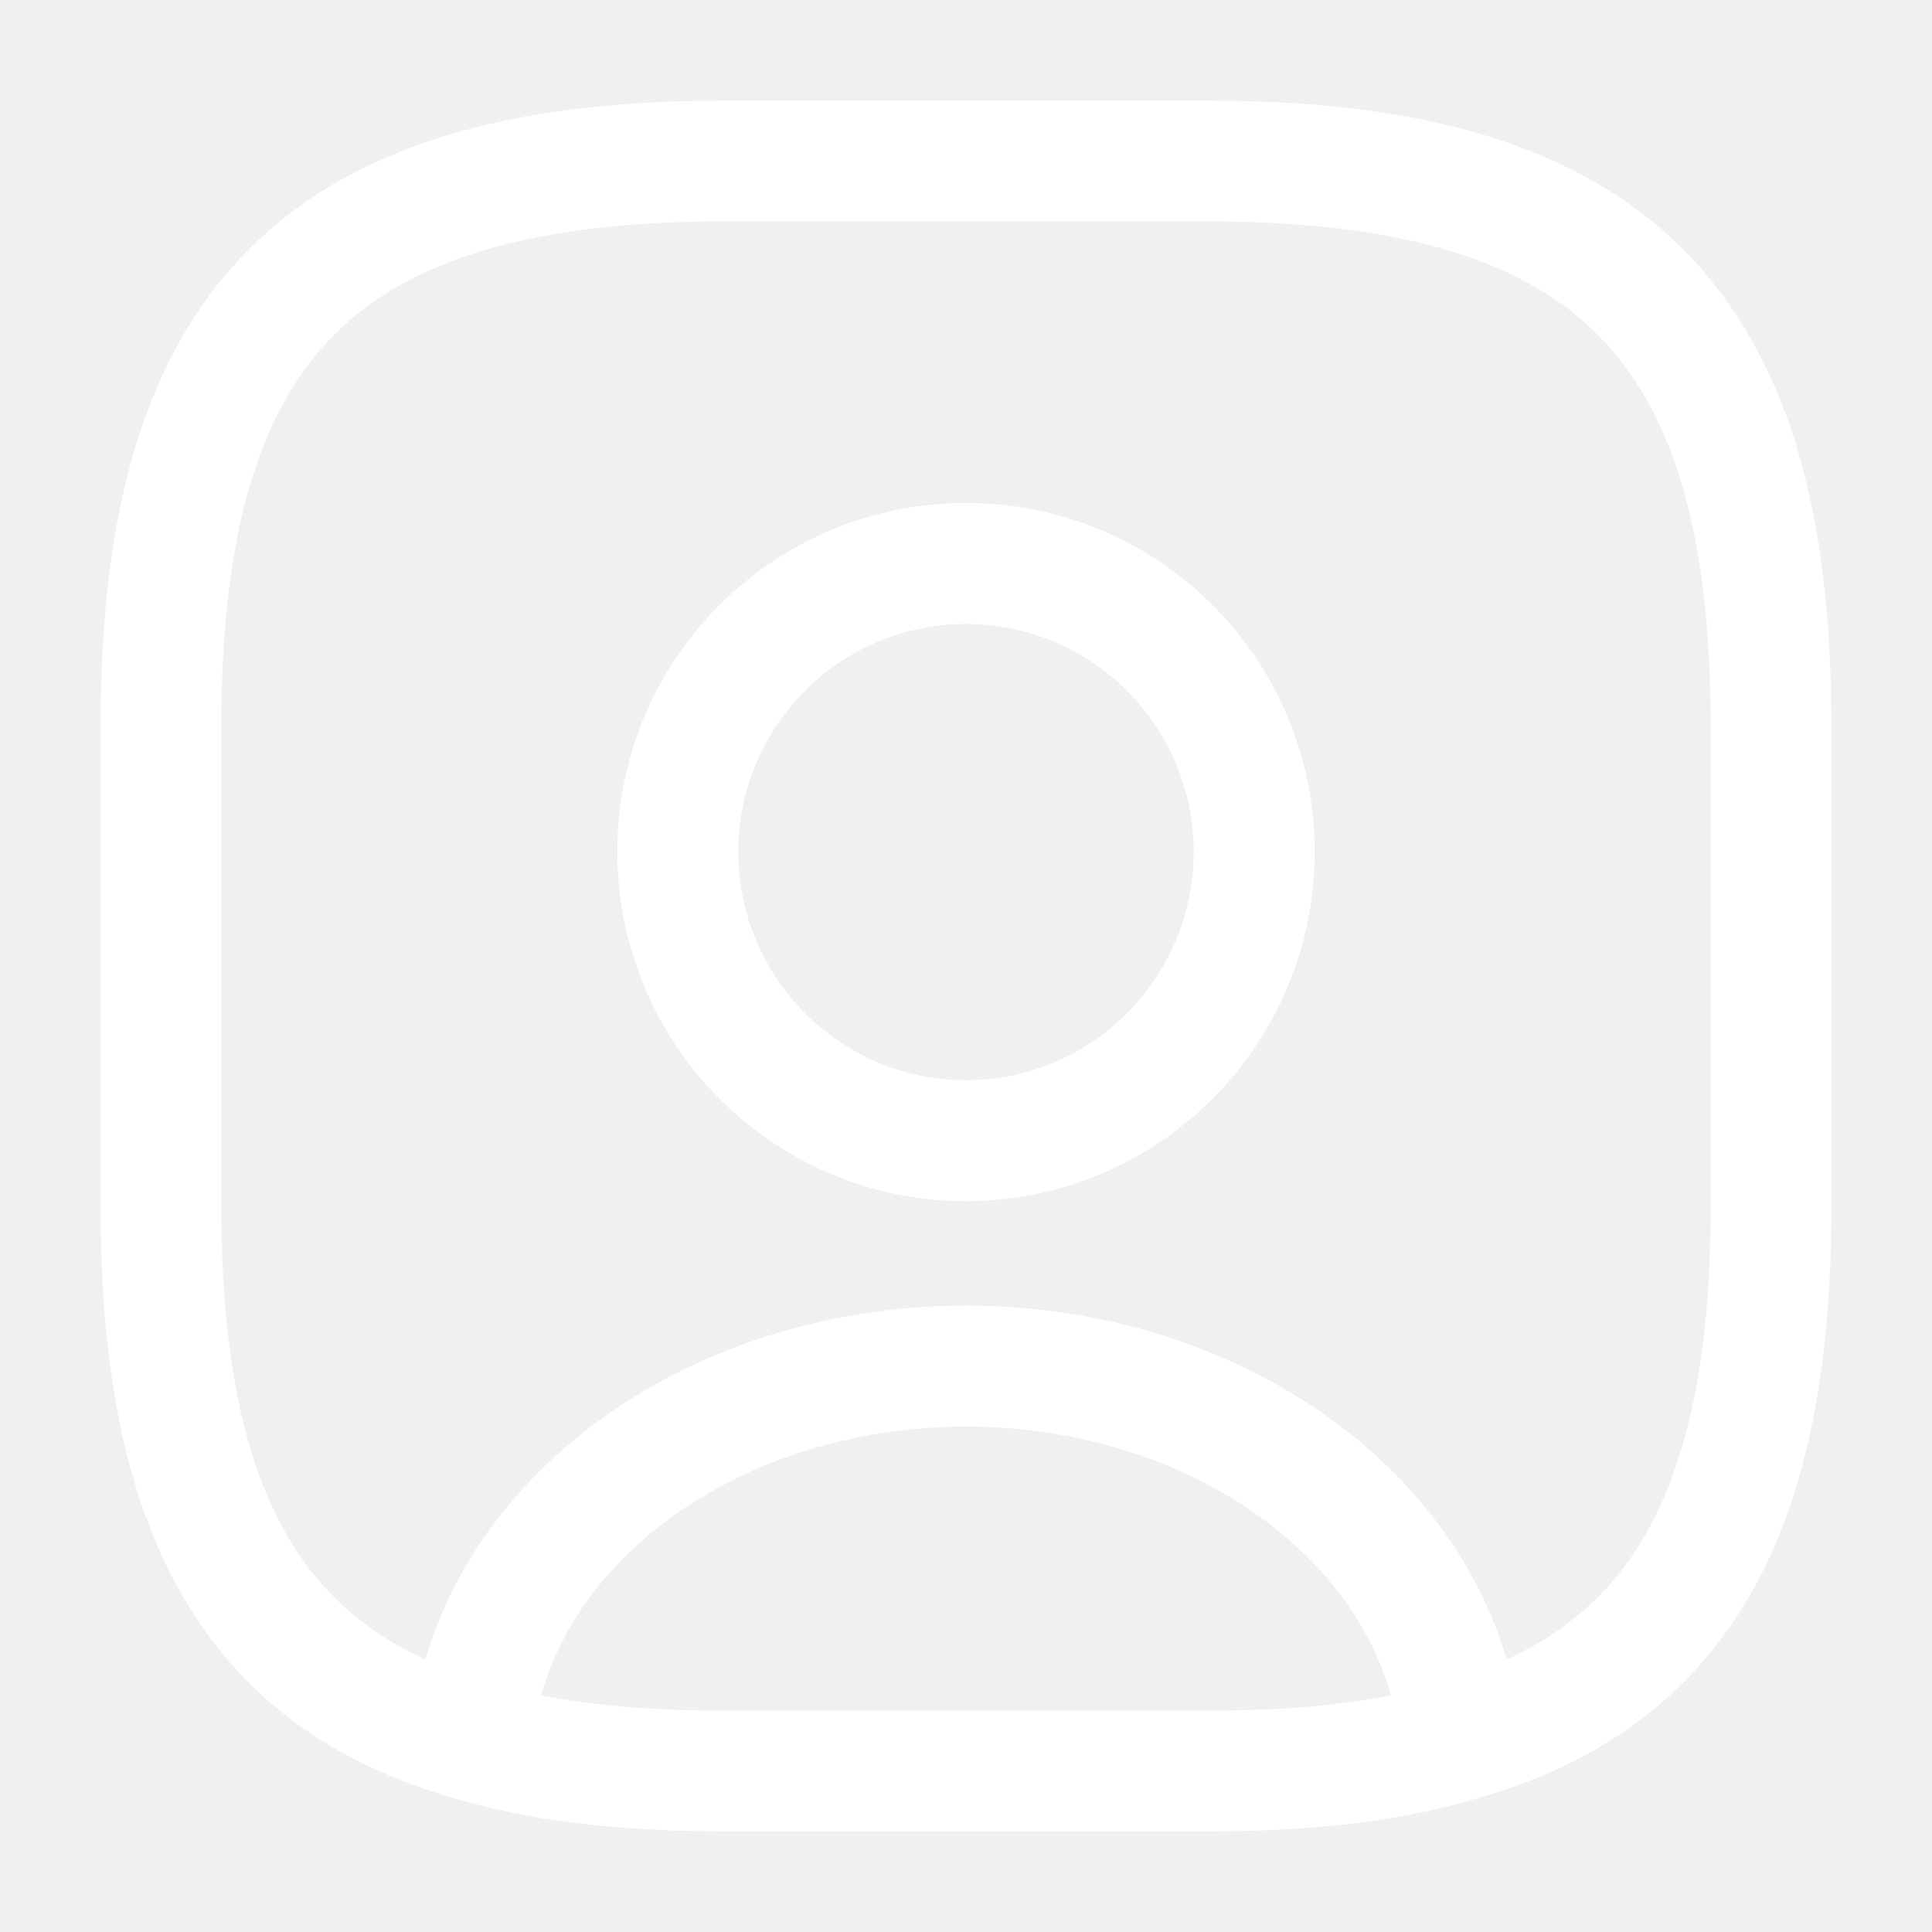
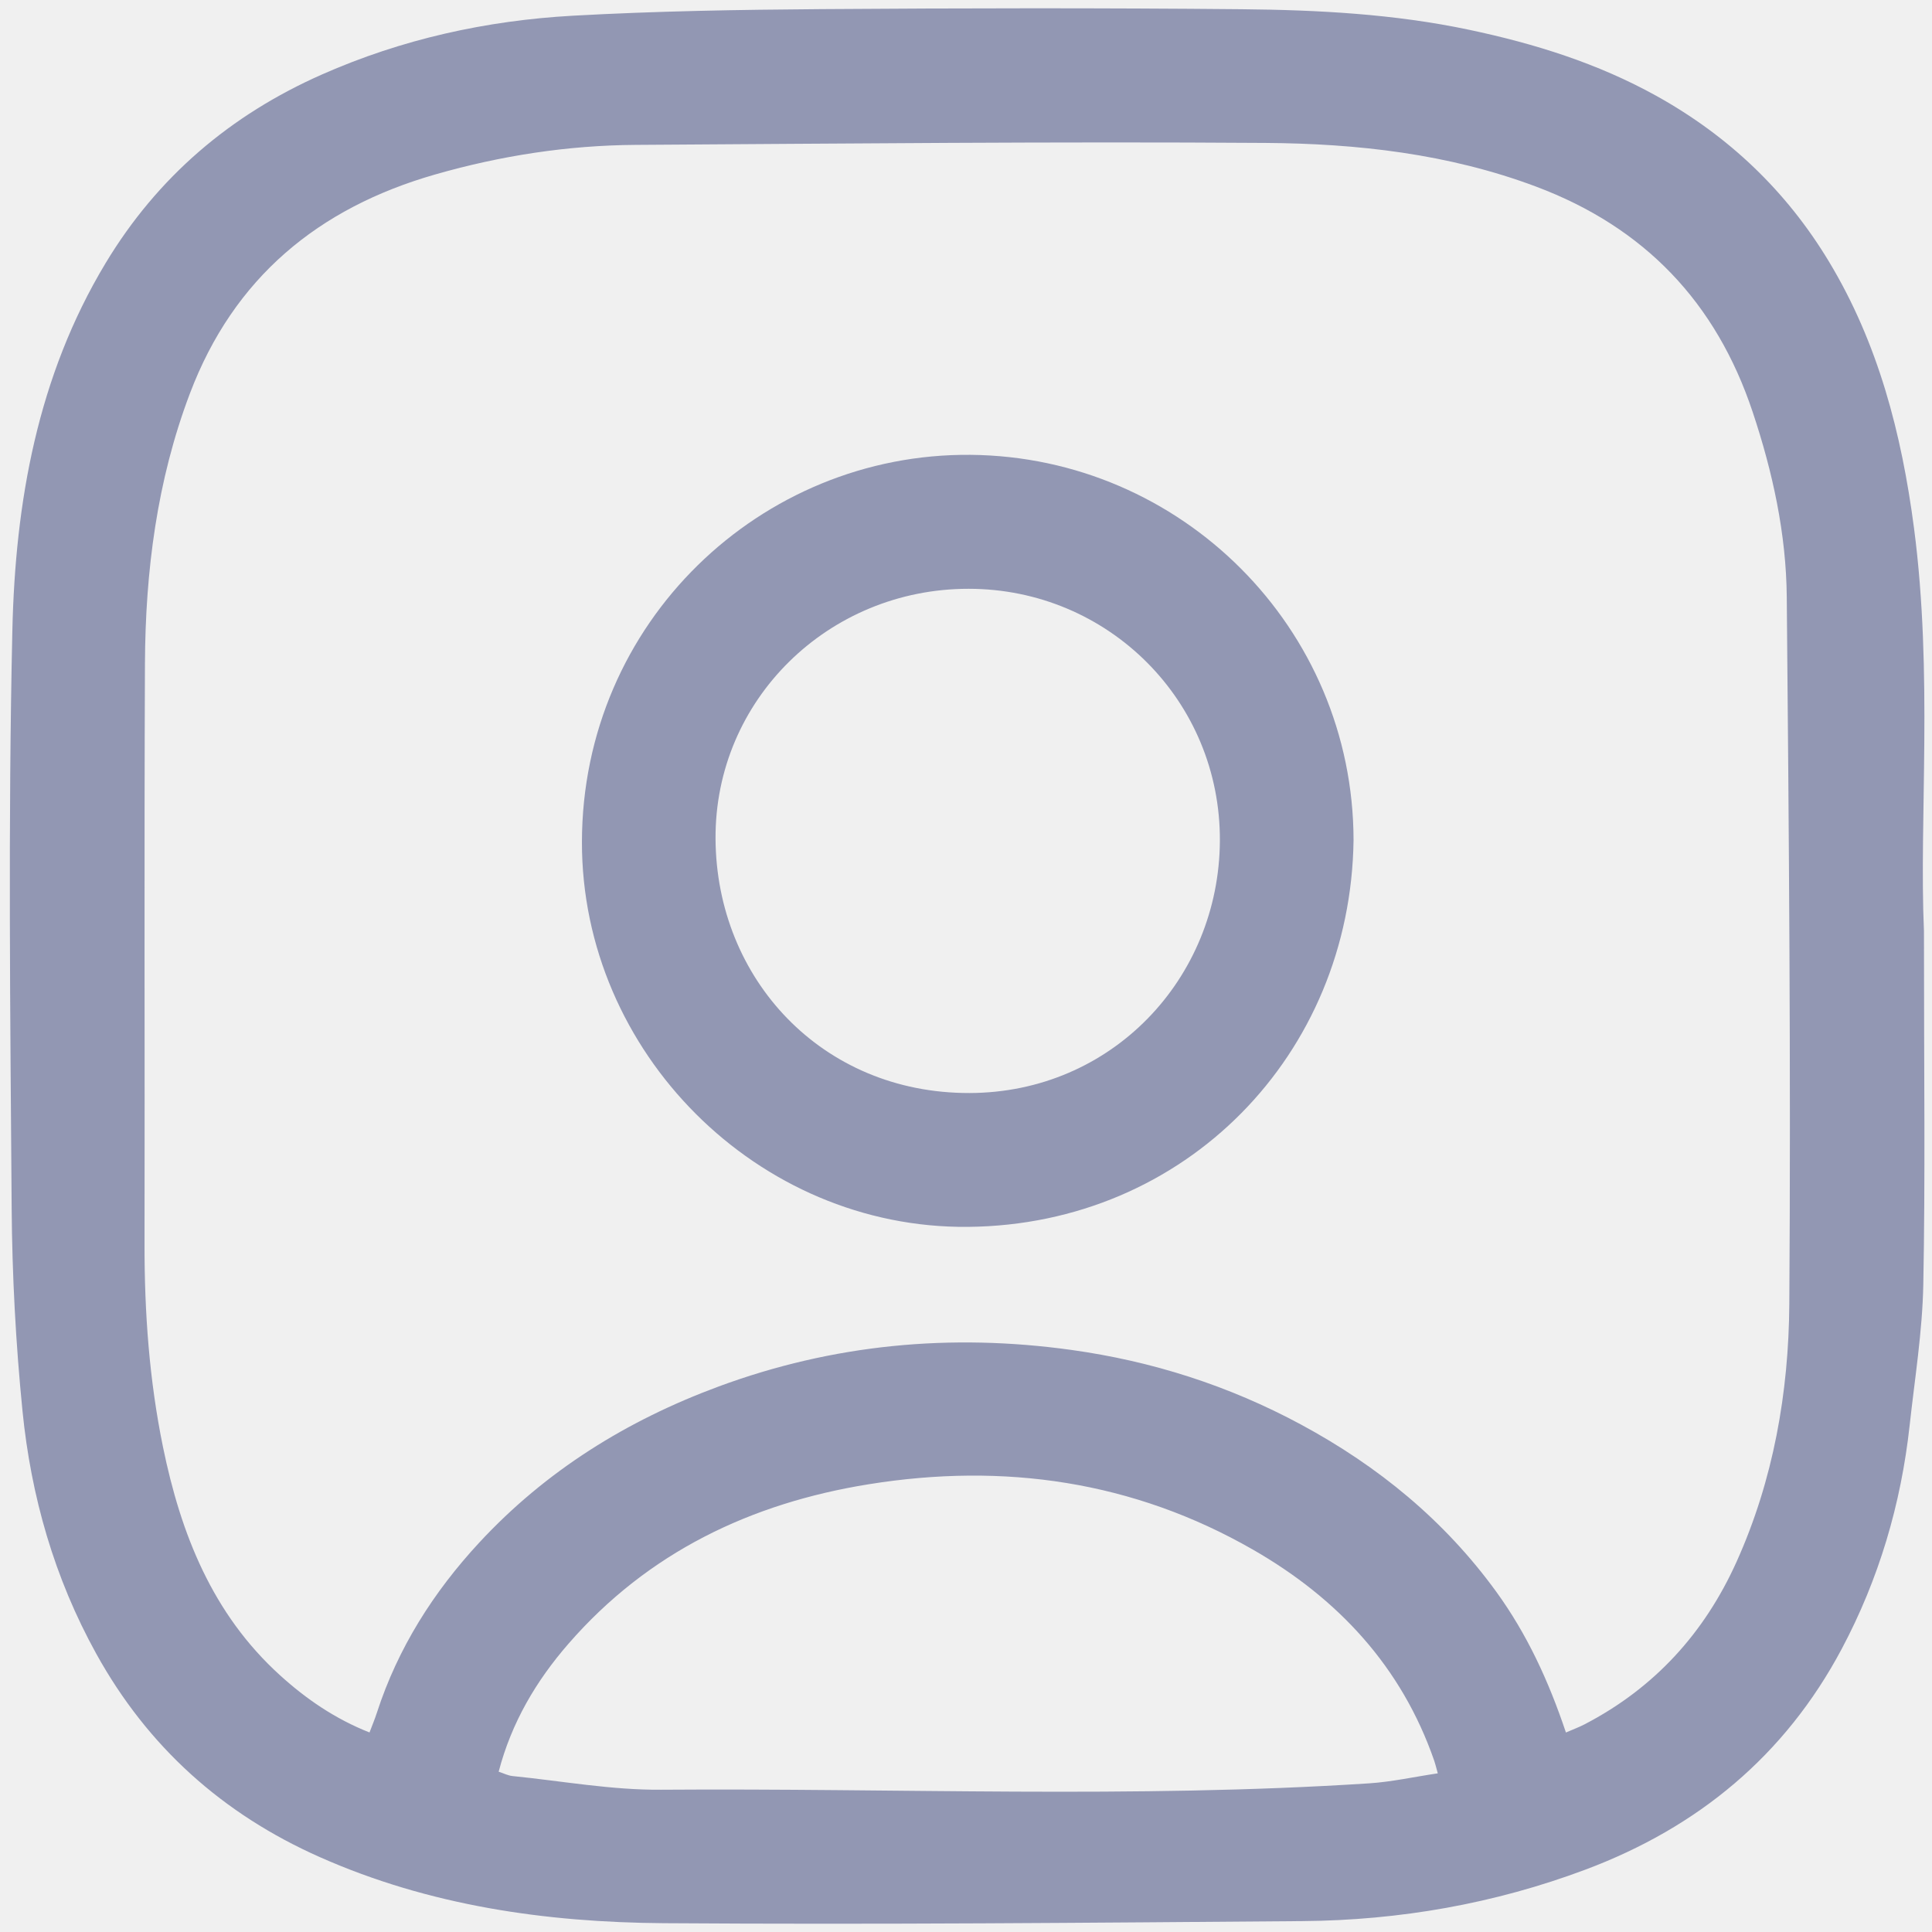
- <svg xmlns="http://www.w3.org/2000/svg" width="24" height="24" viewBox="0 0 24 24" fill="none">
-   <path d="M15.001 22.75H9.001C7.681 22.75 6.581 22.62 5.651 22.34C5.311 22.24 5.091 21.91 5.111 21.56C5.361 18.57 8.391 16.22 12.001 16.22C15.611 16.22 18.631 18.56 18.891 21.56C18.921 21.92 18.701 22.24 18.351 22.34C17.421 22.62 16.321 22.75 15.001 22.75ZM6.721 21.06C7.381 21.19 8.131 21.25 9.001 21.25H15.001C15.871 21.25 16.621 21.19 17.281 21.06C16.751 19.14 14.561 17.72 12.001 17.72C9.441 17.72 7.251 19.14 6.721 21.06Z" fill="white" />
-   <path d="M15 2H9C4 2 2 4 2 9V15C2 18.78 3.14 20.85 5.86 21.62C6.08 19.02 8.75 16.97 12 16.97C15.25 16.97 17.92 19.02 18.14 21.62C20.86 20.85 22 18.78 22 15V9C22 4 20 2 15 2ZM12 14.17C10.02 14.17 8.42 12.56 8.42 10.58C8.42 8.6 10.02 7 12 7C13.98 7 15.58 8.6 15.58 10.58C15.58 12.56 13.98 14.17 12 14.17Z" stroke="white" stroke-width="1.5" stroke-linecap="round" stroke-linejoin="round" />
-   <path d="M12 14.92C9.61 14.92 7.67 12.97 7.67 10.58C7.67 8.19 9.61 6.25 12 6.25C14.39 6.25 16.33 8.19 16.33 10.58C16.33 12.97 14.39 14.92 12 14.92ZM12 7.75C10.44 7.75 9.17 9.02 9.17 10.58C9.17 12.15 10.44 13.42 12 13.42C13.56 13.42 14.83 12.15 14.83 10.58C14.83 9.02 13.56 7.75 12 7.75Z" fill="white" />
+ <svg xmlns="http://www.w3.org/2000/svg" version="1.1" id="Layer_1" fill="#9297B3" width="24px" height="24px" x="0px" y="0px" viewBox="0 0 555 555" style="enable-background:new 0 0 555 555;" xml:space="preserve">
+   <g>
+     <path class="st0" fill="current" d="M-1325.26-198.63c-0.01,35.79-3.17,71.1-16.74,104.7c-16.07,39.79-44.92,66.1-85.19,80.2   c-20.28,7.1-41.25,10.85-62.64,12.27c-9.76,0.65-19.54,0.89-29.31,1.31c-1.32-0.46-2.64-1.31-3.96-1.31   c-54.22-0.07-108.43-0.06-162.65-0.01c-1.23,0-2.47,0.75-3.7,1.16c-16.06-1.45-32.19-2.32-48.15-4.49   c-18.86-2.57-37-8.17-54.11-16.64c-37.9-18.76-61-49.61-72.76-89.63c-5.98-20.36-9.05-41.19-9.96-62.35   c-0.27-6.35-0.39-12.7-0.57-19.06c0.48-1.43,1.38-2.85,1.39-4.28c0.07-49.82,0.11-99.64,0-149.45c-0.01-5.52-0.89-11.03-1.37-16.55   c0.77-37.45,5.56-74.08,23.28-107.84c15.68-29.88,39.8-50.44,70.93-62.97c19.24-7.74,39.28-12.51,59.91-14.03   c18.62-1.37,37.32-2.21,55.98-2.31c51.54-0.28,103.08-0.37,154.61,0.11c29.75,0.27,59.07,4.28,87.14,14.91   c34.68,13.14,60.82,35.74,77,69.47c10.87,22.66,16.45,46.69,18.71,71.53c1.13,12.39,1.43,24.85,2.11,37.28   c-0.19,1.49-0.55,2.98-0.55,4.46c-0.03,49.69-0.03,99.39,0,149.08C-1325.85-201.59-1325.46-200.11-1325.26-198.63z M-1364-375.78   c-1.47-16.35-3.21-32.64-7.56-48.55c-5.04-18.41-12.72-35.42-25.99-49.49c-16.74-17.76-38.05-26.9-61.39-31.73   c-11.79-2.44-23.83-3.69-35.76-5.48c-1.67-0.5-3.33-1.43-5-1.43c-61.41-0.07-122.82-0.05-184.23-0.09c-4.3,0-8.59-0.54-12.89-0.69   c-1.61-0.06-3.65,0.96-4.79,0.29c-3.41-2.01-5.14-0.19-6.9,2.18c-0.8,0.12-1.6,0.23-2.4,0.35c-5.32,0.57-10.64,1.14-15.96,1.72   c-9.75,2.31-19.65,4.13-29.22,7.02c-33.63,10.15-56.88,31.42-68.8,64.84c-8.27,23.18-11.51,47.24-11.73,71.56   c-0.52,56.88-0.25,113.77-0.21,170.66c0.02,22.82,1.98,45.44,7.64,67.65c9.8,38.47,32.32,65.32,70.69,77.88   c23.46,7.68,47.7,10.55,72.16,10.64c61.2,0.22,122.41-0.07,183.62-0.59c20.53-0.18,40.77-3.49,60.35-9.93   c23.42-7.71,43.01-20.66,56.21-42.07c9.98-16.17,15.3-34,18.57-52.55c1.94-1.78,2.83-3.75,1.11-6.18c0.08-0.48,0.16-0.97,0.25-1.45   c0.46-0.54,1.27-1.04,1.33-1.62c1.11-11.04,2.96-22.08,3.02-33.12c0.3-57.37,0.14-114.74,0.14-172.11c0-4.66,0.14-9.32-0.12-13.96   C-1361.98-373.33-1363.27-374.54-1364-375.78z" />
+     <path class="st0" fill="current" d="M-1689.44-0.31c1.23-0.4,2.47-1.15,3.7-1.16c54.22-0.06,108.43-0.06,162.65,0.01c1.32,0,2.64,0.86,3.96,1.31   c-0.63,0.05-1.27,0.15-1.9,0.14c-55.12-0.03-110.24-0.06-165.37-0.11C-1687.41-0.11-1688.43-0.24-1689.44-0.31z" />
+     <path class="st1" fill="current" d="M-1874.98-362.76c0.48,5.52,1.36,11.03,1.37,16.55c0.11,49.82,0.07,99.64,0,149.45c0,1.43-0.9,2.85-1.39,4.28   c-0.04-0.63-0.13-1.27-0.13-1.9c0-55.36,0.01-110.73,0.02-166.09C-1875.1-361.24-1875.02-362-1874.98-362.76z" />
+     <path class="st2" fill="current" d="M-1325.26-198.63c-0.21-1.48-0.6-2.96-0.6-4.44c-0.03-49.69-0.03-99.39,0-149.08c0-1.49,0.36-2.98,0.55-4.46   c0.06,2.29,0.18,4.57,0.18,6.86c0.01,49.36,0.01,98.72,0,148.08C-1325.12-200.66-1325.21-199.64-1325.26-198.63z" />
+     <path class="st0" fill="current" d="M-1366.27-151.23c0.49-6.05,1.05-12.09,1.45-18.15c0.54-8.22,1.32-16.46,1.34-24.69   c0.11-55.11,0.05-110.22,0-165.33c-0.01-5.46-0.33-10.93-0.51-16.39c0.73,1.24,2.02,2.45,2.09,3.73c0.26,4.64,0.12,9.31,0.12,13.96   c0,57.37,0.16,114.74-0.14,172.11c-0.06,11.05-1.91,22.09-3.02,33.12C-1365-152.27-1365.81-151.77-1366.27-151.23z" />
+     <path class="st0" fill="current" d="M-1494.71-511.02c-24.39-0.24-48.78-0.62-73.17-0.69c-39.78-0.11-79.57-0.05-119.35,0.05   c-7.1,0.02-14.2,0.59-21.3,0.91c1.77-2.38,3.5-4.2,6.9-2.19c1.14,0.67,3.17-0.35,4.79-0.29c4.3,0.15,8.6,0.68,12.89,0.69   c61.41,0.05,122.82,0.02,184.23,0.09C-1498.04-512.45-1496.37-511.52-1494.71-511.02z" />
+     <path class="st3" fill="current" d="M-1710.93-510.41c-5.32,0.57-10.64,1.14-15.96,1.72C-1721.57-509.27-1716.25-509.84-1710.93-510.41z" />
+     <path class="st4" fill="current" d="M-1367.63-143.59c0.37-2.06,0.74-4.12,1.11-6.18C-1364.8-147.34-1365.69-145.37-1367.63-143.59z" />
+     <path class="st0" fill="current" d="M-1440.5-319.4c0.23,70.93-43.52,123.17-103.5,133.95c-14.4,2.59-28.81,2.82-43.22,0.02   c-3.2-0.62-5.59-0.07-8.12,2.48c-18.44,18.61-36.96,37.15-55.73,55.43c-10.19,9.93-22.8,13.47-36.84,11.77   c-10.22-1.24-20.41-2.68-30.6-4.09c-18.92-2.62-35.26-19.69-37.32-38.66c-1.03-9.47-2.6-18.88-3.7-28.34   c-1.8-15.39,2.9-28.69,13.75-39.65c17.63-17.81,35.38-35.5,53.19-53.13c2.5-2.47,3.26-4.72,2.75-8.34   c-6.86-48.54,8.27-88.89,46.4-119.86c23.96-19.46,52.08-28.17,82.8-26.56c41.29,2.17,74.27,20.43,98.18,54.28   C-1447.5-358.89-1440.68-334.96-1440.5-319.4z M-1640.32-192.4c1.91-1.64,2.93-2.41,3.82-3.3c7.76-7.71,15.69-15.27,23.18-23.24   c6.77-7.2,14.32-9.1,23.8-6.21c12.19,3.72,24.72,4.28,37.35,2.2c54.91-9.02,87.61-66.01,67.6-117.86   c-14.49-37.54-54.24-60.6-94.22-54.65c-52.21,7.77-85.56,59.11-71.29,110.01c2.64,9.42,0.75,16.96-6.3,23.88   c-20.6,20.24-40.89,40.81-61.37,61.18c-2.6,2.59-4.26,5.36-3.76,9.11c1.24,9.32,2.43,18.64,3.82,27.93   c0.52,3.51,2.8,5.52,6.43,5.98c7.43,0.93,14.83,2.13,22.28,2.87c3.57,0.36,7.99,1.21,10.66-0.41c4.28-2.59,7.42-7.06,11.74-11.44   c-2.91-2.58-5.7-4.81-8.21-7.31c-8-7.97-8.02-19.82-0.15-27.61c7.65-7.57,19.5-7.31,27.3,0.68   C-1645.14-198.03-1642.89-195.28-1640.32-192.4z" />
+     <path class="st0" fill="current" d="M-1538.89-308.3c0,14.15-11.29,25.54-25.37,25.6c-14.13,0.06-25.92-11.61-25.91-25.63   c0.01-14.22,11.47-25.46,25.95-25.46C-1550.08-333.81-1538.89-322.53-1538.89-308.3z" />
+   </g>
+   <g>
+     <g>
+       <path class="st0" fill="current" d="M-1883.34,170.47c12.32-43.42,37.66-75.68,79.87-93.7c22.75-9.71,46.59-14.41,71.08-16.46    c2.22-0.19,4.43-0.47,6.65-0.7c1.13,0.28,2.26,0.79,3.4,0.79c9.06,0.07,18.13,0.04,27.19,0.04c53.88,0,107.76,0,161.65,0.01    c1.55,0,3.11,0.18,4.65,0.12c6.25-0.24,12.49-0.55,18.74-0.83c27.46,2.16,54.26,7.13,79.52,18.67    c36.46,16.65,60.3,44.67,72.99,82.26c3.78,11.2,5.85,22.98,8.7,34.49c0.26,4.79,0.52,9.59,0.83,14.38c0.01,0.12,0.61,0.2,0.93,0.3    c0.05,0.67,0.1,1.34,0.14,2.01c-1.55,2.39-2.45,4.68,0.99,6.29c0.01,1.02,0.02,2.04,0.02,3.07c-0.08,4.88-0.31,9.77-0.14,14.64    c0.05,1.38,1.26,2.73,1.95,4.09c0.01,0.69,0.02,1.38,0.03,2.07c-2.82,2.99-2.78,10.66,0.08,13.49    c0.05,40.52,0.13,81.04,0.14,121.56c0.01,14.48-0.12,28.96-0.18,43.45c-0.52,2.39-3.41,4.76-0.06,7.19    c-0.02,0.72-0.05,1.44-0.07,2.16c-0.1,0.09-0.29,0.18-0.28,0.25c0.03,0.23,0.14,0.44,0.21,0.66    c-1.39,29.03-5.43,57.55-16.46,84.71c-17.48,43.03-49.67,69.33-93.55,82.35c-20.9,6.2-42.31,9.27-64.05,10.23    c-2.38,0.04-4.76,0.08-7.15,0.12c-3.8,0.05-7.61,0.09-11.41,0.14c-1.78-0.37-3.56-1.06-5.34-1.06    c-52.82-0.06-105.64-0.06-158.47,0c-1.79,0-3.57,0.66-5.36,1.01c-38.17-0.27-75.32-5.43-109.59-23.61    c-35.72-18.95-56.63-49.5-67.71-87.57c-0.24-0.81-0.16-1.71-0.23-2.57c-1.75-9.87-3.47-19.75-5.3-29.6    c-0.13-0.71-1.07-1.26-1.64-1.89c-0.12-1.72-0.24-3.43-0.36-5.15c0.06-3.57,0.45-7.18,0.11-10.72c-0.46-4.77-1.49-9.49-2.27-14.23    c-0.21-2.45-0.41-4.91-0.62-7.36c0.29-1.99,0.83-3.98,0.83-5.97c0.05-57.81,0.02-115.62,0.1-173.42c0-2.47,1.15-4.92,1.34-7.41    c0.39-5.19,2.68-10.58-1.18-15.46c0.09-1.04,0.18-2.07,0.27-3.11c0.16-0.7,0.33-1.4,0.49-2.1c0.05-1.03,0.09-2.05,0.14-3.08    c1.36-4,3.14-7.9,3.98-12.01c1.63-8,2.82-16.1,4.01-24.19C-1883.34,176.1-1883.46,173.27-1883.34,170.47z M-1855.38,231.66    c-0.05,1.37-0.1,2.74-0.15,4.11c-0.02,1.04-0.03,2.09-0.05,3.13c-0.67,1.36-1.92,2.71-1.92,4.07c-0.1,60.57-0.09,121.14,0,181.71    c0,1.36,1.24,2.72,1.9,4.08c0.05,2.07,0.1,4.14,0.16,6.2c-0.37,1.26-1.13,2.54-1.04,3.76c0.55,7.45,1.23,14.89,2.06,22.32    c0.12,1.06,1.28,2,1.96,3c-0.02,0.7-0.04,1.41-0.07,2.11c-2.45,3.59,0.24,5.82,2.18,8.25c0.06,0.55,0.11,1.1,0.17,1.66    c0,5.01-0.57,10.19,3.97,13.9c0.48,1.29,0.99,2.57,1.44,3.88c10.71,30.59,30.57,52.29,61.2,63.95    c25.27,9.62,51.72,12.48,78.27,12.67c61.01,0.45,122.04-0.18,183.06-0.6c19.4-0.13,38.51-3.03,57.17-8.39    c33.25-9.56,57.34-29.5,69.92-62.31c8.82-23.01,12.44-47.05,12.62-71.47c0.43-59.14,0.26-118.28,0.23-177.41    c-0.01-23.2-2.08-46.17-8.35-68.63c-10.19-36.55-32.25-61.81-68.85-73.92c-23.07-7.63-46.84-10.49-70.84-10.71    c-56.02-0.52-112.05-0.3-168.08-0.2c-24.03,0.04-47.9,1.95-71.24,8.22c-21.65,5.82-40.82,15.85-55.48,33.24    c-16.51,19.58-23.43,43.11-27.22,67.8C-1853.66,214.57-1854.39,223.14-1855.38,231.66z M-1887.72,437.94    c0.55-0.03,1.1-0.07,1.65-0.1c0.16-1.91,0.46-3.83,0.46-5.74c0.02-56.53,0.04-113.06-0.07-169.59c0-2.19-1.38-4.39-2.11-6.58    c-0.65,2.28-1.86,4.56-1.86,6.84c-0.11,48.92-0.13,97.85-0.04,146.77c0.02,8.6,0.63,17.2,1.04,25.8    C-1888.6,436.22-1888.04,437.07-1887.72,437.94z" />
+       <path class="st5" fill="current" d="M-1510.12,59.75c-6.25,0.28-12.49,0.59-18.74,0.83c-1.55,0.06-3.1-0.12-4.65-0.12    c-53.88-0.01-107.76-0.01-161.65-0.01c-9.06,0-18.13,0.03-27.19-0.04c-1.14-0.01-2.27-0.52-3.4-0.79    c10.35-0.4,20.7-1.14,31.04-1.15c54.47-0.09,108.94-0.05,163.41,0.08C-1524.23,58.55-1517.17,59.33-1510.12,59.75z" />
+       <path class="st6" fill="current" d="M-1892.64,223.34c3.86,4.88,1.58,10.27,1.18,15.46c-0.19,2.49-1.33,4.94-1.34,7.41    c-0.08,57.81-0.05,115.62-0.1,173.42c0,1.99-0.54,3.98-0.83,5.97c-0.07-7.07-0.19-14.14-0.19-21.21    c-0.01-52.79-0.04-105.58,0.07-158.36C-1893.83,238.47-1893.06,230.9-1892.64,223.34z" />
+       <path class="st7" fill="current" d="M-1706.1,608.29c1.79-0.35,3.57-1.01,5.36-1.01c52.82-0.05,105.64-0.06,158.47,0c1.78,0,3.56,0.69,5.34,1.06    c-41.9,0.06-83.81,0.14-125.72,0.16C-1677.14,608.5-1691.62,608.36-1706.1,608.29z" />
+       <path class="st8" fill="current" d="M-1883.34,170.47c-0.12,2.8,0,5.63-0.4,8.38c-1.19,8.09-2.38,16.19-4.01,24.19    c-0.84,4.1-2.62,8.01-3.98,12.01C-1888.94,200.19-1886.14,185.33-1883.34,170.47z" />
+       <path class="st6" fill="current" d="M-1890.58,463.05c0.56,0.62,1.51,1.18,1.64,1.89c1.83,9.85,3.55,19.73,5.3,29.6    C-1885.95,484.05-1888.27,473.55-1890.58,463.05z" />
+       <path class="st6" fill="current" d="M-1893.1,432.97c0.78,4.74,1.81,9.46,2.27,14.23c0.34,3.53-0.05,7.14-0.11,10.72    C-1891.66,449.59-1892.38,441.28-1893.1,432.97z" />
+       <path class="st9" fill="current" d="M-1344.18,239.95c-0.68-1.36-1.9-2.71-1.95-4.09c-0.17-4.87,0.06-9.76,0.14-14.64    C-1345.38,227.46-1344.78,233.7-1344.18,239.95z" />
+       <path class="st9" fill="current" d="M-1344.07,255.5c-2.85-2.83-2.9-10.49-0.08-13.49C-1344.12,246.51-1344.09,251.01-1344.07,255.5z" />
+       <path class="st9" fill="current" d="M-1347.15,209.85c-0.32-0.1-0.93-0.18-0.93-0.3c-0.31-4.79-0.57-9.58-0.83-14.38    C-1348.32,200.07-1347.73,204.96-1347.15,209.85z" />
+       <path class="st9" fill="current" d="M-1346.01,218.15c-3.45-1.6-2.54-3.89-0.99-6.29C-1346.67,213.96-1346.34,216.06-1346.01,218.15z" />
+       <path class="st9" fill="current" d="M-1344.17,427.7c-3.34-2.43-0.45-4.8,0.06-7.19C-1344.13,422.91-1344.15,425.31-1344.17,427.7z" />
+       <path class="st7" fill="current" d="M-1525.53,608.2c2.38-0.04,4.76-0.08,7.15-0.12C-1520.76,608.12-1523.14,608.16-1525.53,608.2z" />
+       <path class="st8" fill="current" d="M-1891.87,218.13c-0.17,0.7-0.33,1.4-0.49,2.1C-1892.2,219.53-1892.04,218.83-1891.87,218.13z" />
+       <path class="st9" fill="current" d="M-1344.31,430.78c-0.08-0.22-0.18-0.44-0.21-0.66c-0.01-0.07,0.18-0.17,0.28-0.25    C-1344.12,430.18-1344.14,430.48-1344.31,430.78z" />
+       <path class="st10" fill="current" d="M-1887.72,437.94c-0.32-0.87-0.88-1.72-0.93-2.6c-0.41-8.6-1.03-17.2-1.04-25.8    c-0.1-48.92-0.07-97.85,0.04-146.77c0.01-2.28,1.21-4.56,1.86-6.84c0.73,2.19,2.11,4.39,2.11,6.58    c0.12,56.53,0.1,113.06,0.07,169.59c0,1.91-0.3,3.83-0.46,5.74C-1886.62,437.87-1887.17,437.91-1887.72,437.94z" />
+       <path class="st8" fill="current" d="M-1855.57,238.91c0.02,60.18,0.04,120.35,0.05,180.53c0,3.11-0.04,6.22-0.06,9.33    c-0.66-1.36-1.9-2.72-1.9-4.08c-0.1-60.57-0.1-121.14,0-181.71C-1857.49,241.62-1856.24,240.27-1855.57,238.91z" />
+       <path class="st8" fill="current" d="M-1855.43,434.97c0.99,9.69,1.99,19.38,2.98,29.07c-0.68-1-1.84-1.94-1.96-3    c-0.83-7.42-1.51-14.87-2.06-22.32C-1856.56,437.51-1855.8,436.23-1855.43,434.97z" />
+       <path class="st8" fill="current" d="M-1850.17,476.07c1.32,4.63,2.65,9.27,3.97,13.9C-1850.74,486.26-1850.17,481.08-1850.17,476.07z" />
+       <path class="st8" fill="current" d="M-1852.52,466.16c0.73,2.75,1.45,5.5,2.18,8.25C-1852.28,471.98-1854.97,469.75-1852.52,466.16z" />
+       <path class="st8" fill="current" d="M-1855.38,231.66c-0.05,1.37-0.1,2.74-0.15,4.11C-1855.48,234.41-1855.43,233.04-1855.38,231.66z" />
+       <path class="st0" fill="current" d="M-1759.8,437.08c-0.19-0.23-0.33-0.48-0.41-0.77c-1.54-6-5.01-10.53-10.38-13.61c0,0,0-0.01,0-0.01    c-0.05-1.19,0.23-2.53-0.21-3.55c-4.35-9.95-8.82-19.84-13.26-29.76c-0.24-1.06-0.49-2.11-0.73-3.17    c0.28-0.96,0.81-1.92,0.81-2.89c0-35.09-0.05-70.18-0.1-105.27c0.27-1.6,0.55-3.2,0.82-4.81c0.79-0.52,2.11-0.89,2.29-1.57    c1.22-4.68,2.2-9.42,3.26-14.13c9.02-20.8,24.01-35.72,43.95-46.37c24.52-13.1,48.35-27.51,73.04-40.27    c28.49-14.72,57.56-14.17,85.83,1.06c25.99,14,51.76,28.42,77.35,43.13c26.18,15.05,41.88,38.24,44.24,67.97    c2.3,29.03,0.74,58.36,1.27,87.55c0.37,20.65-5.96,39.02-17.49,55.82c-9.12,13.29-21.61,22.47-35.68,30.05    c-24.46,13.18-48.32,27.52-72.99,40.27c-26.74,13.82-54.5,13.63-81.19,0.11c-24.62-12.48-48.36-26.67-72.49-40.12    c-0.45-0.25-0.82-0.63-1.22-0.95c-3.06-5.36-8.44-6.78-13.85-8.15c-0.24-0.03-0.45-0.12-0.63-0.27c-0.76-0.61-1.52-1.21-2.27-1.82    c0,0,0.03-0.02,0.03-0.02c-0.87-3.26-2.85-5.17-6.36-5.22c-0.3-0.28-0.6-0.56-0.9-0.84c-0.59-0.49-1.17-0.98-1.76-1.47    c0,0-0.12-0.12-0.12-0.12C-1759.24,437.64-1759.52,437.36-1759.8,437.08z M-1637.13,354.82c-1.39-1.19-2.64-2.62-4.19-3.52    c-26.89-15.57-53.82-31.07-80.74-46.58c-8.14-4.69-16.3-9.36-24.99-14.34c-0.21,1.76-0.39,2.57-0.39,3.38    c-0.01,27.65-0.73,55.33,0.27,82.94c0.63,17.41,9.03,31.72,24.34,41.01c8.54,5.19,17.44,9.8,26.17,14.67    c17.94,10,35.87,20.04,53.87,29.92c1.44,0.79,3.7,3.96,5.12-0.3c0.58-0.96,1.57-1.89,1.64-2.88c0.12-1.66-0.52-3.37-0.52-5.06    c-0.04-31.16-0.02-62.31-0.05-93.47C-1636.6,358.66-1636.95,356.74-1637.13,354.82z M-1490.25,303.23c0-1.04,0-2.08,0-3.12    c3.28-2.75,3.26-5.51,0.03-8.28c-1.63,0.26-3.51,0.07-4.85,0.83c-33.83,19.42-67.59,38.98-101.43,58.37    c-2.84,1.63-3.63,3.47-3.62,6.58c0.1,33.52,0.06,67.05,0.06,100.57c0,1.82,0,3.63,0,6.32c2.3-0.99,3.71-1.45,5-2.16    c22.35-12.37,44.73-24.71,67-37.21c6.75-3.79,13.76-7.42,19.71-12.28c9.97-8.13,14.84-19.6,17.87-31.87    c0.76-1.26,2.16-2.53,2.17-3.79c0.13-23.3,0.13-46.61,0.01-69.91C-1488.3,305.92-1489.57,304.58-1490.25,303.23z M-1731.46,254.83    c2.22,1.59,2.99,2.24,3.86,2.74c34.63,20.08,69.31,40.08,103.86,60.29c3.48,2.04,5.98,2.02,9.42,0.01    c32.05-18.71,64.22-37.23,96.33-55.84c3.52-2.04,6.93-4.25,11.17-6.86c-3.04-2.21-5.2-4.14-7.68-5.52    c-26.79-15.01-53.44-30.29-80.52-44.75c-14.99-8-31.25-8.48-46.33-0.63c-24.79,12.9-48.98,26.96-73.38,40.6    C-1720.08,247.84-1725.26,251.12-1731.46,254.83z" />
+       <path class="st11" fill="current" d="M-1784.07,278.07c0.04,35.09,0.09,70.18,0.1,105.27c0,0.96-0.53,1.92-0.81,2.89    c-0.36-2.89-1.04-5.78-1.05-8.67c-0.08-28.61-0.13-57.22,0.03-85.83C-1785.77,287.16-1784.67,282.62-1784.07,278.07z" />
+       <path class="st11" fill="current" d="M-1784.05,389.39c4.44,9.91,8.91,19.81,13.26,29.76c0.45,1.02,0.16,2.36,0.21,3.55    C-1778.24,412.88-1782.65,401.74-1784.05,389.39z" />
+       <path class="st11" fill="current" d="M-1770.58,422.7c5.37,3.08,8.84,7.61,10.38,13.61C-1763.67,431.78-1767.13,427.24-1770.58,422.7z" />
+       <path class="st11" fill="current" d="M-1777.71,257.56c-1.06,4.72-2.04,9.46-3.26,14.13c-0.18,0.68-1.5,1.05-2.29,1.57    C-1781.4,268.03-1779.55,262.79-1777.71,257.56z" />
+       <path class="st11" fill="current" d="M-1746.95,447.67c5.41,1.37,10.79,2.79,13.85,8.15C-1737.71,453.11-1742.33,450.39-1746.95,447.67z" />
+       <path class="st11" fill="current" d="M-1756.18,440.34c3.51,0.05,5.48,1.97,6.36,5.22C-1751.94,443.83-1754.06,442.09-1756.18,440.34z" />
+       <path class="st11" fill="current" d="M-1749.85,445.59c0.76,0.61,1.51,1.21,2.27,1.82C-1748.33,446.8-1749.09,446.19-1749.85,445.59z" />
+       <path class="st11" fill="current" d="M-1758.84,438.03c0.59,0.49,1.17,0.98,1.76,1.47C-1757.67,439.02-1758.26,438.52-1758.84,438.03z" />
+       <path class="st11" fill="current" d="M-1759.8,437.08c0.28,0.28,0.56,0.56,0.84,0.83C-1759.24,437.64-1759.52,437.36-1759.8,437.08z" />
+       <path class="st4" fill="current" d="M-1490.48,380.98c0.08-25.91,0.15-51.83,0.23-77.74c0.68,1.35,1.95,2.69,1.95,4.04    c0.12,23.3,0.12,46.61-0.01,69.91C-1488.32,378.45-1489.72,379.71-1490.48,380.98z" />
+       <path class="st7" fill="current" d="M-1637.67,461.99c-0.04-34.73-0.09-69.47-0.09-104.2c0-0.99,0.42-1.98,0.64-2.97    c0.18,1.92,0.52,3.84,0.52,5.76c0.03,31.16,0.01,62.31,0.05,93.47c0,1.69,0.65,3.4,0.52,5.06    C-1636.1,460.1-1637.09,461.03-1637.67,461.99z" />
+       <path class="st4" fill="current" d="M-1490.25,300.11c0.01-2.76,0.02-5.52,0.03-8.28C-1486.98,294.6-1486.96,297.36-1490.25,300.11z" />
+     </g>
+   </g>
+   <g>
+     <g>
+       <path class="st12" fill="current" d="M552.69,267.46c0,40.45,0.4,71.04-0.19,101.6c-0.26,13.48-2.45,26.94-3.92,40.39    c-2.48,22.63-8.81,44.1-19.52,64.24c-16.3,30.64-41.28,51.24-73.48,63.34c-26.23,9.85-53.51,14.62-81.46,14.84    c-61.13,0.48-122.28,1.03-183.41,0.6c-33.94-0.24-67.33-5.01-98.83-18.98c-27.91-12.38-49.42-31.66-64.22-58.41    C15.62,453.31,8.9,429.83,6.46,405.3c-1.93-19.35-2.97-38.86-3.11-58.31c-0.4-55.28-1.04-110.58,0.2-165.83    c0.83-36.89,7.22-73.09,26.78-105.56c14.9-24.73,35.82-42.57,62.17-54.21c22.98-10.15,47.17-15.49,72.08-16.88    c23.76-1.32,47.58-1.72,71.38-1.89c40.25-0.29,80.51-0.35,120.75,0.03c21.88,0.21,43.76,1.35,65.29,5.9    c18.8,3.97,36.95,9.62,53.89,19.03c20.71,11.51,37.25,27.27,49.44,47.45c14.23,23.56,20.94,49.52,24.5,76.66    C555.32,193.51,551.28,235.47,552.69,267.46z M449.84,497.69c2.26-0.98,3.85-1.56,5.34-2.34c20.06-10.42,34.44-26.19,43.68-46.71    c10.59-23.52,14.97-48.62,15.15-74.01c0.47-67.7-0.12-135.41-0.73-203.11c-0.16-18.16-4.04-35.92-9.8-53.18    c-10.48-31.44-31.05-53.05-62.26-64.75c-25.12-9.42-51.34-12.35-77.71-12.53c-60.28-0.42-120.57,0.19-180.85,0.56    c-19.57,0.12-38.8,3.1-57.62,8.49c-33.59,9.62-57.9,29.68-70.49,62.93c-9.48,25.02-12.79,51.09-12.91,77.59    c-0.24,55.63-0.03,111.27-0.12,166.91c-0.03,19.54,1.37,38.94,5.29,58.08c5.11,24.95,14.17,47.98,33.62,65.62    c7.55,6.85,15.85,12.54,25.72,16.44c0.82-2.17,1.55-3.9,2.12-5.68c6.02-18.56,16.25-34.67,29.4-48.86    c19.13-20.64,42.42-35.09,68.73-44.83c32.87-12.16,66.69-15.33,101.3-10.53c23.27,3.23,45.32,10.27,66.06,21.46    c22.2,11.98,41.19,27.53,56.08,48.03C438.64,469.41,444.84,482.79,449.84,497.69z M143.25,508.95c1.44,0.47,2.68,1.12,3.98,1.25    c14.21,1.43,28.44,4.04,42.64,3.93c67.8-0.5,135.63,2.56,203.38-1.83c6.52-0.42,12.98-1.87,19.78-2.88    c-0.55-1.98-0.74-2.81-1.02-3.61c-9.38-27.06-27.69-46.65-52.06-60.64c-34.4-19.74-71.56-25.05-110.41-18.79    c-33.87,5.45-63.42,19.56-86.26,45.84C154.04,482.84,146.95,494.8,143.25,508.95z" />
+       <path class="st12" fill="current" d="M388.83,241.35c-0.82,61.54-48.17,110.5-110.75,111.09c-60.43,0.57-111-50.16-110.91-110.57    c0.09-63.19,51.47-111.75,111.62-111.21C339.32,131.2,388.75,180.39,388.83,241.35z M278.28,169.14    c-40.35-0.03-72.98,31.95-72.73,71.86c0.25,40.17,30.51,73.07,72.92,72.99c40.98-0.08,71.73-32.96,71.96-72.39    C350.67,201.4,318.41,169.17,278.28,169.14z" />
+     </g>
+   </g>
</svg>
